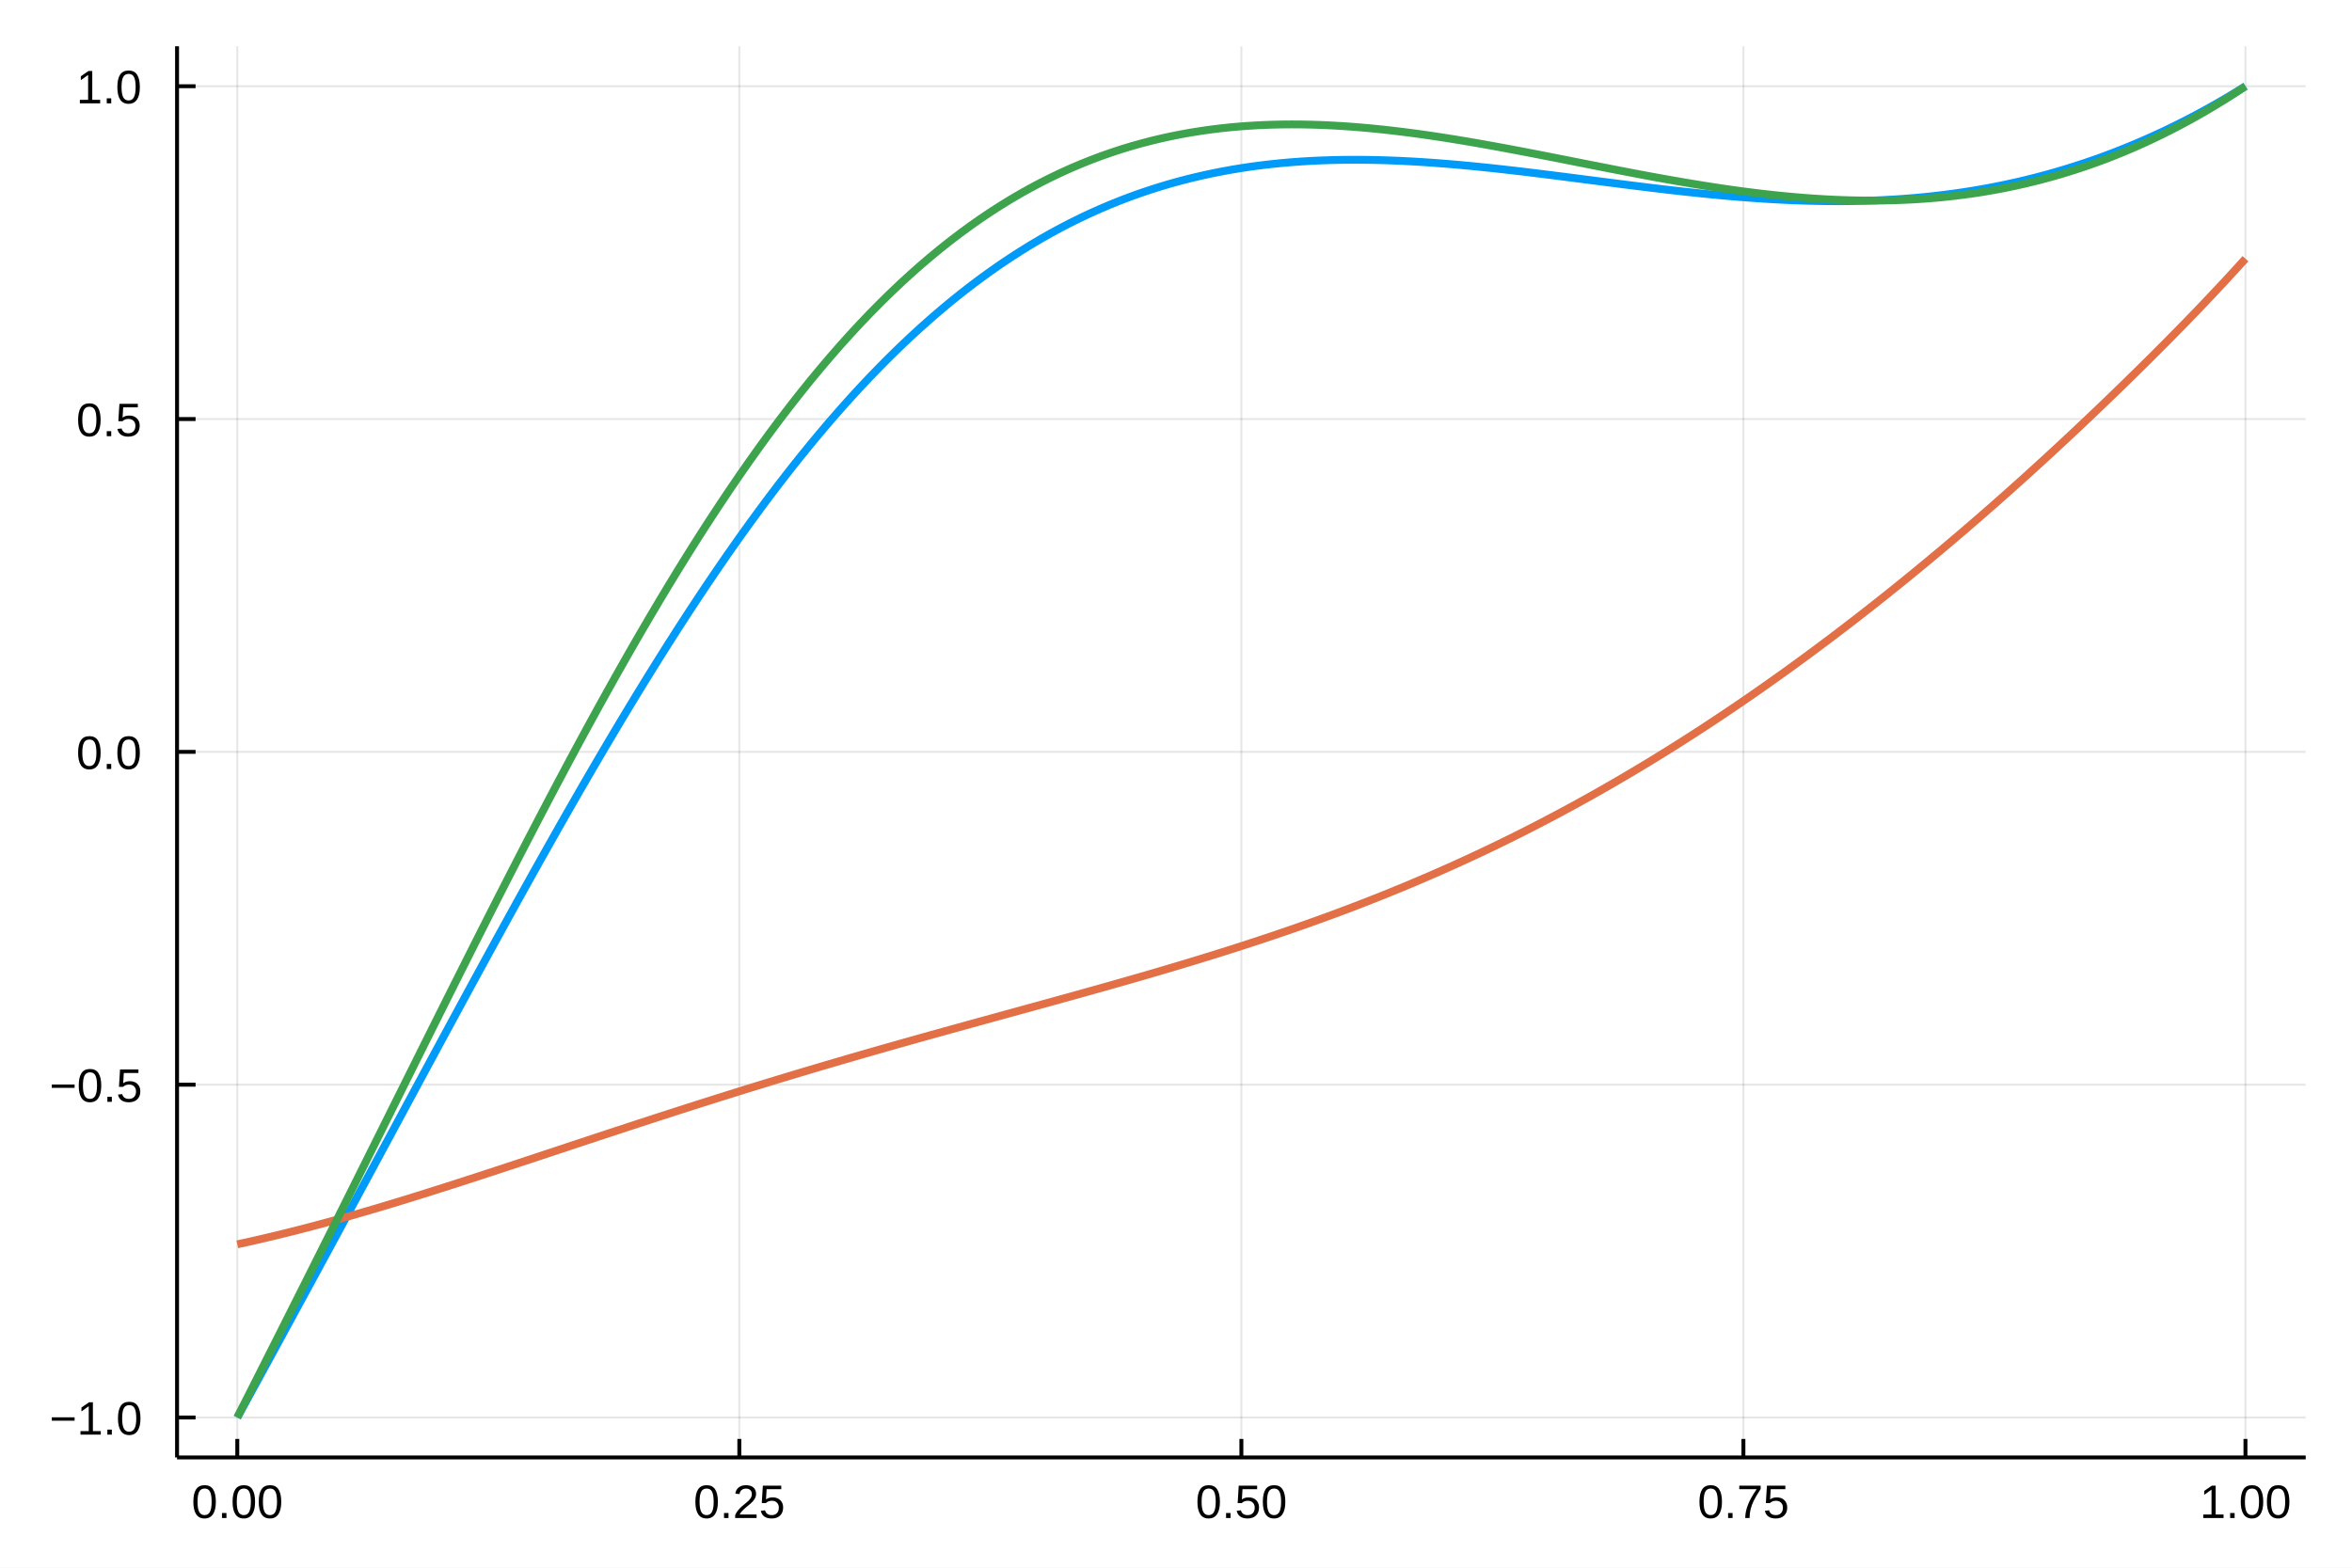
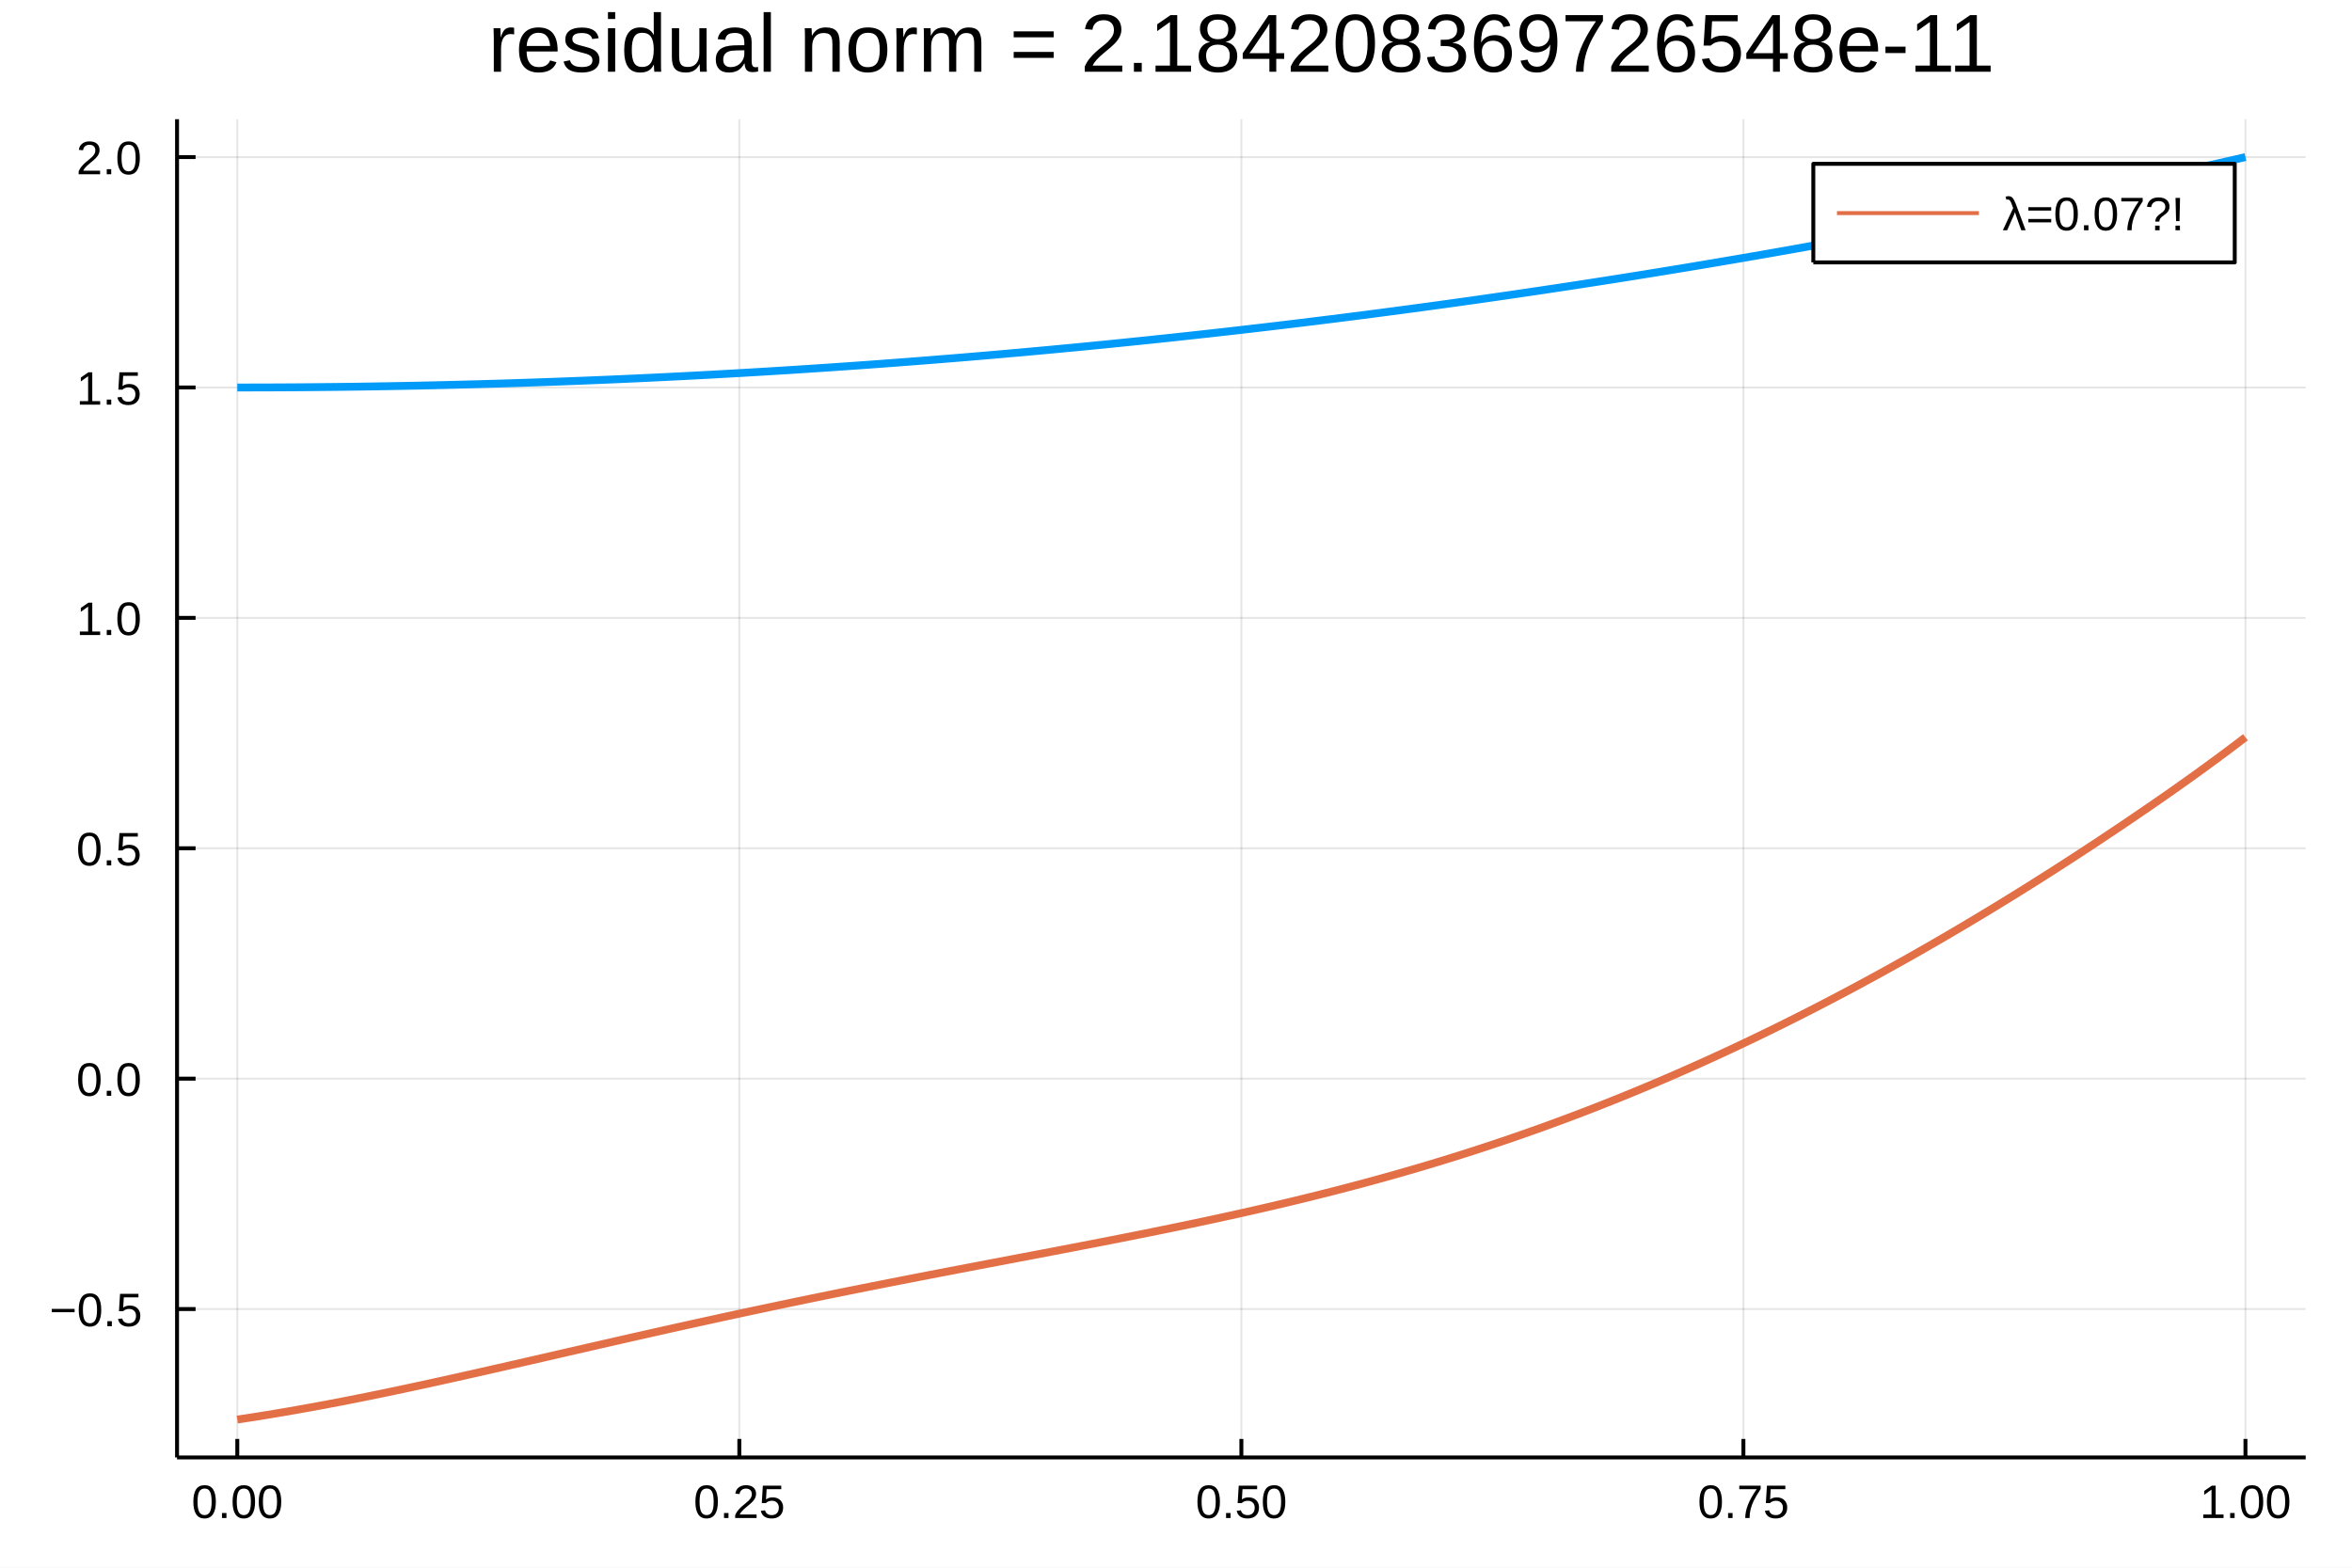
<svg xmlns="http://www.w3.org/2000/svg" width="600" height="400" viewBox="0 0 2400 1600">
  <defs>
-     <clipPath id="clip160">
+     <clipPath id="clip660">
      <rect x="0" y="0" width="2400" height="1600" />
    </clipPath>
  </defs>
-   <path clip-path="url(#clip160)" d=" M0 1600 L2400 1600 L2400 0 L0 0  Z   " fill="#ffffff" fill-rule="evenodd" fill-opacity="1" />
+   <path clip-path="url(#clip660)" d=" M0 1600 L2400 1600 L2400 0 L0 0  Z   " fill="#ffffff" fill-rule="evenodd" fill-opacity="1" />
  <defs>
-     <clipPath id="clip161">
+     <clipPath id="clip661">
      <rect x="480" y="0" width="1681" height="1600" />
    </clipPath>
  </defs>
-   <path clip-path="url(#clip160)" d=" M180.66 1487.47 L2352.76 1487.47 L2352.76 47.244 L180.66 47.244  Z   " fill="#ffffff" fill-rule="evenodd" fill-opacity="1" />
+   <path clip-path="url(#clip660)" d=" M180.66 1487.47 L2352.76 1487.47 L2352.76 121.675 L180.66 121.675  Z   " fill="#ffffff" fill-rule="evenodd" fill-opacity="1" />
  <defs>
-     <clipPath id="clip162">
-       <rect x="180" y="47" width="2173" height="1441" />
+     <clipPath id="clip662">
+       <rect x="180" y="121" width="2173" height="1367" />
    </clipPath>
  </defs>
-   <polyline clip-path="url(#clip162)" style="stroke:#000000; stroke-linecap:butt; stroke-linejoin:round; stroke-width:2; stroke-opacity:0.1; fill:none" points="   242.135,1487.47 242.135,47.244    " />
-   <polyline clip-path="url(#clip162)" style="stroke:#000000; stroke-linecap:butt; stroke-linejoin:round; stroke-width:2; stroke-opacity:0.1; fill:none" points="   754.421,1487.47 754.421,47.244    " />
-   <polyline clip-path="url(#clip162)" style="stroke:#000000; stroke-linecap:butt; stroke-linejoin:round; stroke-width:2; stroke-opacity:0.1; fill:none" points="   1266.71,1487.47 1266.71,47.244    " />
-   <polyline clip-path="url(#clip162)" style="stroke:#000000; stroke-linecap:butt; stroke-linejoin:round; stroke-width:2; stroke-opacity:0.1; fill:none" points="   1778.99,1487.47 1778.99,47.244    " />
-   <polyline clip-path="url(#clip162)" style="stroke:#000000; stroke-linecap:butt; stroke-linejoin:round; stroke-width:2; stroke-opacity:0.1; fill:none" points="   2291.28,1487.47 2291.28,47.244    " />
-   <polyline clip-path="url(#clip160)" style="stroke:#000000; stroke-linecap:butt; stroke-linejoin:round; stroke-width:4; stroke-opacity:1; fill:none" points="   180.66,1487.47 2352.76,1487.47    " />
-   <polyline clip-path="url(#clip160)" style="stroke:#000000; stroke-linecap:butt; stroke-linejoin:round; stroke-width:4; stroke-opacity:1; fill:none" points="   242.135,1487.47 242.135,1468.58    " />
-   <polyline clip-path="url(#clip160)" style="stroke:#000000; stroke-linecap:butt; stroke-linejoin:round; stroke-width:4; stroke-opacity:1; fill:none" points="   754.421,1487.47 754.421,1468.58    " />
-   <polyline clip-path="url(#clip160)" style="stroke:#000000; stroke-linecap:butt; stroke-linejoin:round; stroke-width:4; stroke-opacity:1; fill:none" points="   1266.71,1487.47 1266.71,1468.58    " />
-   <polyline clip-path="url(#clip160)" style="stroke:#000000; stroke-linecap:butt; stroke-linejoin:round; stroke-width:4; stroke-opacity:1; fill:none" points="   1778.99,1487.47 1778.99,1468.58    " />
-   <polyline clip-path="url(#clip160)" style="stroke:#000000; stroke-linecap:butt; stroke-linejoin:round; stroke-width:4; stroke-opacity:1; fill:none" points="   2291.28,1487.47 2291.28,1468.58    " />
-   <g clip-path="url(#clip160)">
+   <polyline clip-path="url(#clip662)" style="stroke:#000000; stroke-linecap:butt; stroke-linejoin:round; stroke-width:2; stroke-opacity:0.1; fill:none" points="   242.135,1487.47 242.135,121.675    " />
+   <polyline clip-path="url(#clip662)" style="stroke:#000000; stroke-linecap:butt; stroke-linejoin:round; stroke-width:2; stroke-opacity:0.1; fill:none" points="   754.421,1487.47 754.421,121.675    " />
+   <polyline clip-path="url(#clip662)" style="stroke:#000000; stroke-linecap:butt; stroke-linejoin:round; stroke-width:2; stroke-opacity:0.1; fill:none" points="   1266.71,1487.47 1266.71,121.675    " />
+   <polyline clip-path="url(#clip662)" style="stroke:#000000; stroke-linecap:butt; stroke-linejoin:round; stroke-width:2; stroke-opacity:0.1; fill:none" points="   1778.99,1487.47 1778.99,121.675    " />
+   <polyline clip-path="url(#clip662)" style="stroke:#000000; stroke-linecap:butt; stroke-linejoin:round; stroke-width:2; stroke-opacity:0.1; fill:none" points="   2291.28,1487.47 2291.28,121.675    " />
+   <polyline clip-path="url(#clip660)" style="stroke:#000000; stroke-linecap:butt; stroke-linejoin:round; stroke-width:4; stroke-opacity:1; fill:none" points="   180.66,1487.47 2352.76,1487.47    " />
+   <polyline clip-path="url(#clip660)" style="stroke:#000000; stroke-linecap:butt; stroke-linejoin:round; stroke-width:4; stroke-opacity:1; fill:none" points="   242.135,1487.47 242.135,1468.58    " />
+   <polyline clip-path="url(#clip660)" style="stroke:#000000; stroke-linecap:butt; stroke-linejoin:round; stroke-width:4; stroke-opacity:1; fill:none" points="   754.421,1487.47 754.421,1468.58    " />
+   <polyline clip-path="url(#clip660)" style="stroke:#000000; stroke-linecap:butt; stroke-linejoin:round; stroke-width:4; stroke-opacity:1; fill:none" points="   1266.71,1487.47 1266.71,1468.58    " />
+   <polyline clip-path="url(#clip660)" style="stroke:#000000; stroke-linecap:butt; stroke-linejoin:round; stroke-width:4; stroke-opacity:1; fill:none" points="   1778.99,1487.47 1778.99,1468.58    " />
+   <polyline clip-path="url(#clip660)" style="stroke:#000000; stroke-linecap:butt; stroke-linejoin:round; stroke-width:4; stroke-opacity:1; fill:none" points="   2291.28,1487.47 2291.28,1468.58    " />
+   <g clip-path="url(#clip660)">
    <text style="fill:#000000; fill-opacity:1; font-family:Arial,Helvetica Neue,Helvetica,sans-serif; font-size:48px; text-anchor:middle;" transform="rotate(0, 242.135, 1549.32)" x="242.135" y="1549.32">0.00</text>
  </g>
-   <g clip-path="url(#clip160)">
+   <g clip-path="url(#clip660)">
    <text style="fill:#000000; fill-opacity:1; font-family:Arial,Helvetica Neue,Helvetica,sans-serif; font-size:48px; text-anchor:middle;" transform="rotate(0, 754.421, 1549.32)" x="754.421" y="1549.32">0.25</text>
  </g>
-   <g clip-path="url(#clip160)">
+   <g clip-path="url(#clip660)">
    <text style="fill:#000000; fill-opacity:1; font-family:Arial,Helvetica Neue,Helvetica,sans-serif; font-size:48px; text-anchor:middle;" transform="rotate(0, 1266.71, 1549.32)" x="1266.71" y="1549.32">0.50</text>
  </g>
-   <g clip-path="url(#clip160)">
+   <g clip-path="url(#clip660)">
    <text style="fill:#000000; fill-opacity:1; font-family:Arial,Helvetica Neue,Helvetica,sans-serif; font-size:48px; text-anchor:middle;" transform="rotate(0, 1778.99, 1549.32)" x="1778.99" y="1549.32">0.75</text>
  </g>
-   <g clip-path="url(#clip160)">
+   <g clip-path="url(#clip660)">
    <text style="fill:#000000; fill-opacity:1; font-family:Arial,Helvetica Neue,Helvetica,sans-serif; font-size:48px; text-anchor:middle;" transform="rotate(0, 2291.28, 1549.32)" x="2291.28" y="1549.32">1.00</text>
  </g>
-   <polyline clip-path="url(#clip162)" style="stroke:#000000; stroke-linecap:butt; stroke-linejoin:round; stroke-width:2; stroke-opacity:0.1; fill:none" points="   180.66,1446.71 2352.76,1446.71    " />
-   <polyline clip-path="url(#clip162)" style="stroke:#000000; stroke-linecap:butt; stroke-linejoin:round; stroke-width:2; stroke-opacity:0.1; fill:none" points="   180.66,1107.04 2352.76,1107.04    " />
-   <polyline clip-path="url(#clip162)" style="stroke:#000000; stroke-linecap:butt; stroke-linejoin:round; stroke-width:2; stroke-opacity:0.1; fill:none" points="   180.66,767.359 2352.76,767.359    " />
-   <polyline clip-path="url(#clip162)" style="stroke:#000000; stroke-linecap:butt; stroke-linejoin:round; stroke-width:2; stroke-opacity:0.1; fill:none" points="   180.66,427.682 2352.76,427.682    " />
-   <polyline clip-path="url(#clip162)" style="stroke:#000000; stroke-linecap:butt; stroke-linejoin:round; stroke-width:2; stroke-opacity:0.1; fill:none" points="   180.66,88.005 2352.76,88.005    " />
-   <polyline clip-path="url(#clip160)" style="stroke:#000000; stroke-linecap:butt; stroke-linejoin:round; stroke-width:4; stroke-opacity:1; fill:none" points="   180.66,1487.47 180.66,47.244    " />
-   <polyline clip-path="url(#clip160)" style="stroke:#000000; stroke-linecap:butt; stroke-linejoin:round; stroke-width:4; stroke-opacity:1; fill:none" points="   180.66,1446.71 199.558,1446.71    " />
-   <polyline clip-path="url(#clip160)" style="stroke:#000000; stroke-linecap:butt; stroke-linejoin:round; stroke-width:4; stroke-opacity:1; fill:none" points="   180.66,1107.04 199.558,1107.04    " />
-   <polyline clip-path="url(#clip160)" style="stroke:#000000; stroke-linecap:butt; stroke-linejoin:round; stroke-width:4; stroke-opacity:1; fill:none" points="   180.66,767.359 199.558,767.359    " />
-   <polyline clip-path="url(#clip160)" style="stroke:#000000; stroke-linecap:butt; stroke-linejoin:round; stroke-width:4; stroke-opacity:1; fill:none" points="   180.66,427.682 199.558,427.682    " />
-   <polyline clip-path="url(#clip160)" style="stroke:#000000; stroke-linecap:butt; stroke-linejoin:round; stroke-width:4; stroke-opacity:1; fill:none" points="   180.66,88.005 199.558,88.005    " />
-   <g clip-path="url(#clip160)">
-     <text style="fill:#000000; fill-opacity:1; font-family:Arial,Helvetica Neue,Helvetica,sans-serif; font-size:48px; text-anchor:middle;" transform="rotate(0, 97.8262, 1464.21)" x="97.826" y="1464.21">−1.0</text>
+   <polyline clip-path="url(#clip662)" style="stroke:#000000; stroke-linecap:butt; stroke-linejoin:round; stroke-width:2; stroke-opacity:0.1; fill:none" points="   180.66,1336.03 2352.76,1336.03    " />
+   <polyline clip-path="url(#clip662)" style="stroke:#000000; stroke-linecap:butt; stroke-linejoin:round; stroke-width:2; stroke-opacity:0.1; fill:none" points="   180.66,1100.89 2352.76,1100.89    " />
+   <polyline clip-path="url(#clip662)" style="stroke:#000000; stroke-linecap:butt; stroke-linejoin:round; stroke-width:2; stroke-opacity:0.1; fill:none" points="   180.66,865.749 2352.76,865.749    " />
+   <polyline clip-path="url(#clip662)" style="stroke:#000000; stroke-linecap:butt; stroke-linejoin:round; stroke-width:2; stroke-opacity:0.1; fill:none" points="   180.66,630.609 2352.76,630.609    " />
+   <polyline clip-path="url(#clip662)" style="stroke:#000000; stroke-linecap:butt; stroke-linejoin:round; stroke-width:2; stroke-opacity:0.1; fill:none" points="   180.66,395.47 2352.76,395.47    " />
+   <polyline clip-path="url(#clip662)" style="stroke:#000000; stroke-linecap:butt; stroke-linejoin:round; stroke-width:2; stroke-opacity:0.1; fill:none" points="   180.66,160.33 2352.76,160.33    " />
+   <polyline clip-path="url(#clip660)" style="stroke:#000000; stroke-linecap:butt; stroke-linejoin:round; stroke-width:4; stroke-opacity:1; fill:none" points="   180.66,1487.47 180.66,121.675    " />
+   <polyline clip-path="url(#clip660)" style="stroke:#000000; stroke-linecap:butt; stroke-linejoin:round; stroke-width:4; stroke-opacity:1; fill:none" points="   180.66,1336.03 199.558,1336.03    " />
+   <polyline clip-path="url(#clip660)" style="stroke:#000000; stroke-linecap:butt; stroke-linejoin:round; stroke-width:4; stroke-opacity:1; fill:none" points="   180.66,1100.89 199.558,1100.89    " />
+   <polyline clip-path="url(#clip660)" style="stroke:#000000; stroke-linecap:butt; stroke-linejoin:round; stroke-width:4; stroke-opacity:1; fill:none" points="   180.66,865.749 199.558,865.749    " />
+   <polyline clip-path="url(#clip660)" style="stroke:#000000; stroke-linecap:butt; stroke-linejoin:round; stroke-width:4; stroke-opacity:1; fill:none" points="   180.66,630.609 199.558,630.609    " />
+   <polyline clip-path="url(#clip660)" style="stroke:#000000; stroke-linecap:butt; stroke-linejoin:round; stroke-width:4; stroke-opacity:1; fill:none" points="   180.66,395.47 199.558,395.47    " />
+   <polyline clip-path="url(#clip660)" style="stroke:#000000; stroke-linecap:butt; stroke-linejoin:round; stroke-width:4; stroke-opacity:1; fill:none" points="   180.66,160.33 199.558,160.33    " />
+   <g clip-path="url(#clip660)">
+     <text style="fill:#000000; fill-opacity:1; font-family:Arial,Helvetica Neue,Helvetica,sans-serif; font-size:48px; text-anchor:middle;" transform="rotate(0, 97.8262, 1353.53)" x="97.826" y="1353.53">−0.5</text>
  </g>
-   <g clip-path="url(#clip160)">
-     <text style="fill:#000000; fill-opacity:1; font-family:Arial,Helvetica Neue,Helvetica,sans-serif; font-size:48px; text-anchor:middle;" transform="rotate(0, 97.8262, 1124.54)" x="97.826" y="1124.54">−0.5</text>
+   <g clip-path="url(#clip660)">
+     <text style="fill:#000000; fill-opacity:1; font-family:Arial,Helvetica Neue,Helvetica,sans-serif; font-size:48px; text-anchor:middle;" transform="rotate(0, 111.207, 1118.39)" x="111.207" y="1118.39">0.0</text>
  </g>
-   <g clip-path="url(#clip160)">
-     <text style="fill:#000000; fill-opacity:1; font-family:Arial,Helvetica Neue,Helvetica,sans-serif; font-size:48px; text-anchor:middle;" transform="rotate(0, 111.207, 784.859)" x="111.207" y="784.859">0.0</text>
+   <g clip-path="url(#clip660)">
+     <text style="fill:#000000; fill-opacity:1; font-family:Arial,Helvetica Neue,Helvetica,sans-serif; font-size:48px; text-anchor:middle;" transform="rotate(0, 111.207, 883.249)" x="111.207" y="883.249">0.5</text>
  </g>
-   <g clip-path="url(#clip160)">
-     <text style="fill:#000000; fill-opacity:1; font-family:Arial,Helvetica Neue,Helvetica,sans-serif; font-size:48px; text-anchor:middle;" transform="rotate(0, 111.207, 445.182)" x="111.207" y="445.182">0.5</text>
+   <g clip-path="url(#clip660)">
+     <text style="fill:#000000; fill-opacity:1; font-family:Arial,Helvetica Neue,Helvetica,sans-serif; font-size:48px; text-anchor:middle;" transform="rotate(0, 111.207, 648.109)" x="111.207" y="648.109">1.0</text>
  </g>
-   <g clip-path="url(#clip160)">
-     <text style="fill:#000000; fill-opacity:1; font-family:Arial,Helvetica Neue,Helvetica,sans-serif; font-size:48px; text-anchor:middle;" transform="rotate(0, 111.207, 105.505)" x="111.207" y="105.505">1.0</text>
+   <g clip-path="url(#clip660)">
+     <text style="fill:#000000; fill-opacity:1; font-family:Arial,Helvetica Neue,Helvetica,sans-serif; font-size:48px; text-anchor:middle;" transform="rotate(0, 111.207, 412.97)" x="111.207" y="412.97">1.5</text>
  </g>
-   <polyline clip-path="url(#clip162)" style="stroke:#009af9; stroke-linecap:butt; stroke-linejoin:round; stroke-width:8; stroke-opacity:1; fill:none" points="   242.135,1446.71 252.38,1427.94 262.626,1409.16 272.872,1390.36 283.118,1371.55 293.363,1352.73 303.609,1333.88 313.855,1315.01 324.101,1296.12 334.346,1277.21    344.592,1258.27 354.838,1239.31 365.084,1220.33 375.329,1201.34 385.575,1182.34 395.821,1163.32 406.066,1144.31 416.312,1125.29 426.558,1106.28 436.804,1087.28    447.049,1068.31 457.295,1049.35 467.541,1030.44 477.787,1011.56 488.032,992.732 498.278,973.962 508.524,955.257 518.77,936.626 529.015,918.079 539.261,899.623    549.507,881.269 559.752,863.024 569.998,844.899 580.244,826.902 590.49,809.043 600.735,791.33 610.981,773.772 621.227,756.379 631.473,739.159 641.718,722.121    651.964,705.272 662.21,688.621 672.456,672.176 682.701,655.944 692.947,639.932 703.193,624.149 713.438,608.599 723.684,593.291 733.93,578.229 744.176,563.419    754.421,548.867 764.667,534.578 774.913,520.556 785.159,506.806 795.404,493.331 805.65,480.135 815.896,467.22 826.142,454.591 836.387,442.248 846.633,430.195    856.879,418.432 867.124,406.962 877.37,395.784 887.616,384.9 897.862,374.31 908.107,364.014 918.353,354.012 928.599,344.302 938.845,334.885 949.09,325.758    959.336,316.921 969.582,308.372 979.828,300.108 990.073,292.129 1000.32,284.43 1010.56,277.011 1020.81,269.867 1031.06,262.996 1041.3,256.395 1051.55,250.061    1061.79,243.99 1072.04,238.178 1082.28,232.622 1092.53,227.318 1102.78,222.262 1113.02,217.45 1123.27,212.878 1133.51,208.541 1143.76,204.436 1154.01,200.557    1164.25,196.9 1174.5,193.462 1184.74,190.236 1194.99,187.219 1205.23,184.406 1215.48,181.792 1225.73,179.372 1235.97,177.142 1246.22,175.096 1256.46,173.23    1266.71,171.539 1276.95,170.018 1287.2,168.662 1297.45,167.467 1307.69,166.426 1317.94,165.536 1328.18,164.791 1338.43,164.187 1348.67,163.718 1358.92,163.38    1369.17,163.166 1379.41,163.074 1389.66,163.097 1399.9,163.23 1410.15,163.469 1420.39,163.809 1430.64,164.244 1440.89,164.771 1451.13,165.382 1461.38,166.075    1471.62,166.844 1481.87,167.683 1492.11,168.589 1502.36,169.556 1512.61,170.579 1522.85,171.654 1533.1,172.775 1543.34,173.938 1553.59,175.137 1563.83,176.369    1574.08,177.628 1584.33,178.909 1594.57,180.208 1604.82,181.52 1615.06,182.841 1625.31,184.164 1635.55,185.487 1645.8,186.804 1656.05,188.11 1666.29,189.401    1676.54,190.673 1686.78,191.92 1697.03,193.139 1707.27,194.325 1717.52,195.474 1727.77,196.58 1738.01,197.641 1748.26,198.65 1758.5,199.605 1768.75,200.501    1778.99,201.334 1789.24,202.1 1799.49,202.794 1809.73,203.413 1819.98,203.953 1830.22,204.41 1840.47,204.779 1850.71,205.058 1860.96,205.243 1871.21,205.329    1881.45,205.313 1891.7,205.193 1901.94,204.963 1912.19,204.622 1922.44,204.165 1932.68,203.589 1942.93,202.892 1953.17,202.069 1963.42,201.119 1973.66,200.037    1983.91,198.822 1994.16,197.469 2004.4,195.978 2014.65,194.343 2024.89,192.565 2035.14,190.638 2045.38,188.562 2055.63,186.333 2065.88,183.949 2076.12,181.408    2086.37,178.708 2096.61,175.846 2106.86,172.82 2117.1,169.629 2127.35,166.269 2137.6,162.738 2147.84,159.036 2158.09,155.16 2168.33,151.107 2178.58,146.876    2188.82,142.465 2199.07,137.872 2209.32,133.094 2219.56,128.131 2229.81,122.98 2240.05,117.639 2250.3,112.105 2260.54,106.377 2270.79,100.453 2281.04,94.33    2291.28,88.005    " />
-   <polyline clip-path="url(#clip162)" style="stroke:#e26f46; stroke-linecap:butt; stroke-linejoin:round; stroke-width:8; stroke-opacity:1; fill:none" points="   242.135,1269.97 252.38,1267.73 262.626,1265.42 272.872,1263.03 283.118,1260.58 293.363,1258.06 303.609,1255.48 313.855,1252.84 324.101,1250.13 334.346,1247.37    344.592,1244.56 354.838,1241.68 365.084,1238.76 375.329,1235.79 385.575,1232.77 395.821,1229.7 406.066,1226.6 416.312,1223.46 426.558,1220.28 436.804,1217.07    447.049,1213.83 457.295,1210.56 467.541,1207.27 477.787,1203.96 488.032,1200.63 498.278,1197.28 508.524,1193.92 518.77,1190.55 529.015,1187.17 539.261,1183.78    549.507,1180.39 559.752,1176.99 569.998,1173.6 580.244,1170.2 590.49,1166.8 600.735,1163.41 610.981,1160.02 621.227,1156.64 631.473,1153.27 641.718,1149.9    651.964,1146.55 662.21,1143.21 672.456,1139.88 682.701,1136.56 692.947,1133.26 703.193,1129.98 713.438,1126.71 723.684,1123.46 733.93,1120.22 744.176,1117.01    754.421,1113.81 764.667,1110.63 774.913,1107.48 785.159,1104.34 795.404,1101.22 805.65,1098.12 815.896,1095.04 826.142,1091.98 836.387,1088.93 846.633,1085.91    856.879,1082.91 867.124,1079.92 877.37,1076.95 887.616,1074 897.862,1071.07 908.107,1068.15 918.353,1065.25 928.599,1062.36 938.845,1059.48 949.09,1056.61    959.336,1053.76 969.582,1050.91 979.828,1048.08 990.073,1045.25 1000.32,1042.43 1010.56,1039.61 1020.81,1036.79 1031.06,1033.98 1041.3,1031.16 1051.55,1028.35    1061.79,1025.53 1072.04,1022.71 1082.28,1019.87 1092.53,1017.03 1102.78,1014.18 1113.02,1011.32 1123.27,1008.45 1133.51,1005.55 1143.76,1002.64 1154.01,999.712    1164.25,996.76 1174.5,993.783 1184.74,990.781 1194.99,987.75 1205.23,984.69 1215.48,981.597 1225.73,978.47 1235.97,975.307 1246.22,972.106 1256.46,968.865    1266.71,965.582 1276.95,962.255 1287.2,958.881 1297.45,955.46 1307.69,951.988 1317.94,948.465 1328.18,944.888 1338.43,941.256 1348.67,937.567 1358.92,933.818    1369.17,930.009 1379.41,926.138 1389.66,922.203 1399.9,918.203 1410.15,914.135 1420.39,909.999 1430.64,905.794 1440.89,901.517 1451.13,897.168 1461.38,892.746    1471.62,888.249 1481.87,883.676 1492.11,879.026 1502.36,874.299 1512.61,869.493 1522.85,864.607 1533.1,859.641 1543.34,854.594 1553.59,849.466 1563.83,844.255    1574.08,838.961 1584.33,833.584 1594.57,828.124 1604.82,822.579 1615.06,816.95 1625.31,811.237 1635.55,805.439 1645.8,799.555 1656.05,793.587 1666.29,787.534    1676.54,781.396 1686.78,775.173 1697.03,768.864 1707.27,762.471 1717.52,755.993 1727.77,749.431 1738.01,742.784 1748.26,736.053 1758.5,729.239 1768.75,722.34    1778.99,715.358 1789.24,708.294 1799.49,701.146 1809.73,693.916 1819.98,686.604 1830.22,679.21 1840.47,671.734 1850.71,664.177 1860.96,656.539 1871.21,648.821    1881.45,641.023 1891.7,633.144 1901.94,625.186 1912.19,617.148 1922.44,609.031 1932.68,600.836 1942.93,592.561 1953.17,584.209 1963.42,575.778 1973.66,567.269    1983.91,558.682 1994.16,550.017 2004.4,541.274 2014.65,532.454 2024.89,523.555 2035.14,514.579 2045.38,505.524 2055.63,496.392 2065.88,487.182 2076.12,477.894    2086.37,468.53 2096.61,459.089 2106.86,449.573 2117.1,439.983 2127.35,430.319 2137.6,420.584 2147.84,410.776 2158.09,400.897 2168.33,390.946 2178.58,380.92    2188.82,370.816 2199.07,360.631 2209.32,350.358 2219.56,339.99 2229.81,329.519 2240.05,318.935 2250.3,308.23 2260.54,297.394 2270.79,286.419 2281.04,275.297    2291.28,264.026    " />
-   <polyline clip-path="url(#clip162)" style="stroke:#3da44d; stroke-linecap:butt; stroke-linejoin:round; stroke-width:8; stroke-opacity:1; fill:none" points="   242.135,1446.71 252.38,1426.45 262.626,1406.18 272.872,1385.9 283.118,1365.59 293.363,1345.27 303.609,1324.91 313.855,1304.53 324.101,1284.12 334.346,1263.67    344.592,1243.2 354.838,1222.71 365.084,1202.18 375.329,1181.64 385.575,1161.09 395.821,1140.52 406.066,1119.95 416.312,1099.38 426.558,1078.82 436.804,1058.28    447.049,1037.77 457.295,1017.29 467.541,996.852 477.787,976.471 488.032,956.154 498.278,935.912 508.524,915.755 518.77,895.695 529.015,875.742 539.261,855.908    549.507,836.204 559.752,816.641 569.998,797.23 580.244,777.982 590.49,758.909 600.735,740.021 610.981,721.329 621.227,702.843 631.473,684.574 641.718,666.532    651.964,648.726 662.21,631.165 672.456,613.857 682.701,596.813 692.947,580.039 703.193,563.543 713.438,547.332 723.684,531.413 733.93,515.791 744.176,500.474    754.421,485.465 764.667,470.77 774.913,456.393 785.159,442.337 795.404,428.607 805.65,415.203 815.896,402.13 826.142,389.389 836.387,376.981 846.633,364.907    856.879,353.168 867.124,341.764 877.37,330.694 887.616,319.959 897.862,309.557 908.107,299.487 918.353,289.746 928.599,280.334 938.845,271.248 949.09,262.485    959.336,254.042 969.582,245.917 979.828,238.106 990.073,230.606 1000.32,223.412 1010.56,216.522 1020.81,209.93 1031.06,203.633 1041.3,197.626 1051.55,191.905    1061.79,186.465 1072.04,181.301 1082.28,176.409 1092.53,171.784 1102.78,167.42 1113.02,163.313 1123.27,159.458 1133.51,155.848 1143.76,152.48 1154.01,149.348    1164.25,146.446 1174.5,143.77 1184.74,141.313 1194.99,139.072 1205.23,137.039 1215.48,135.211 1225.73,133.581 1235.97,132.144 1246.22,130.895 1256.46,129.829    1266.71,128.94 1276.95,128.223 1287.2,127.672 1297.45,127.282 1307.69,127.049 1317.94,126.966 1328.18,127.028 1338.43,127.23 1348.67,127.567 1358.92,128.034    1369.17,128.625 1379.41,129.335 1389.66,130.159 1399.9,131.092 1410.15,132.127 1420.39,133.262 1430.64,134.489 1440.89,135.804 1451.13,137.202 1461.38,138.678    1471.62,140.226 1481.87,141.841 1492.11,143.519 1502.36,145.254 1512.61,147.041 1522.85,148.874 1533.1,150.75 1543.34,152.662 1553.59,154.606 1563.83,156.577    1574.08,158.569 1584.33,160.578 1594.57,162.598 1604.82,164.625 1615.06,166.654 1625.31,168.679 1635.55,170.696 1645.8,172.699 1656.05,174.684 1666.29,176.647    1676.54,178.581 1686.78,180.482 1697.03,182.346 1707.27,184.168 1717.52,185.942 1727.77,187.665 1738.01,189.331 1748.26,190.936 1758.5,192.475 1768.75,193.944    1778.99,195.339 1789.24,196.654 1799.49,197.885 1809.73,199.028 1819.98,200.08 1830.22,201.034 1840.47,201.888 1850.71,202.637 1860.96,203.277 1871.21,203.805    1881.45,204.215 1891.7,204.505 1901.94,204.67 1912.19,204.707 1922.44,204.612 1932.68,204.382 1942.93,204.013 1953.17,203.501 1963.42,202.844 1973.66,202.037    1983.91,201.078 1994.16,199.964 2004.4,198.691 2014.65,197.257 2024.89,195.658 2035.14,193.893 2045.38,191.957 2055.63,189.848 2065.88,187.563 2076.12,185.101    2086.37,182.458 2096.61,179.632 2106.86,176.62 2117.1,173.42 2127.35,170.03 2137.6,166.448 2147.84,162.67 2158.09,158.695 2168.33,154.52 2178.58,150.144    2188.82,145.563 2199.07,140.776 2209.32,135.781 2219.56,130.574 2229.81,125.153 2240.05,119.517 2250.3,113.662 2260.54,107.587 2270.79,101.287 2281.04,94.761    2291.28,88.005    " />
+   <g clip-path="url(#clip660)">
+     <text style="fill:#000000; fill-opacity:1; font-family:Arial,Helvetica Neue,Helvetica,sans-serif; font-size:48px; text-anchor:middle;" transform="rotate(0, 111.207, 177.83)" x="111.207" y="177.83">2.0</text>
+   </g>
+   <g clip-path="url(#clip660)">
+     <text style="fill:#000000; fill-opacity:1; font-family:Arial,Helvetica Neue,Helvetica,sans-serif; font-size:84px; text-anchor:middle;" transform="rotate(0, 1266.71, 73.2)" x="1266.71" y="73.2">residual norm = 2.184208369726548e-11</text>
+   </g>
+   <polyline clip-path="url(#clip662)" style="stroke:#009af9; stroke-linecap:butt; stroke-linejoin:round; stroke-width:8; stroke-opacity:1; fill:none" points="   242.135,395.47 252.38,395.464 262.626,395.446 272.872,395.417 283.118,395.376 293.363,395.323 303.609,395.258 313.855,395.182 324.101,395.093 334.346,394.993    344.592,394.882 354.838,394.758 365.084,394.623 375.329,394.476 385.575,394.317 395.821,394.147 406.066,393.965 416.312,393.771 426.558,393.565 436.804,393.348    447.049,393.118 457.295,392.877 467.541,392.624 477.787,392.36 488.032,392.084 498.278,391.796 508.524,391.496 518.77,391.184 529.015,390.861 539.261,390.526    549.507,390.179 559.752,389.82 569.998,389.45 580.244,389.068 590.49,388.674 600.735,388.269 610.981,387.851 621.227,387.422 631.473,386.981 641.718,386.528    651.964,386.064 662.21,385.588 672.456,385.1 682.701,384.6 692.947,384.089 703.193,383.566 713.438,383.031 723.684,382.484 733.93,381.926 744.176,381.355    754.421,380.773 764.667,380.18 774.913,379.574 785.159,378.957 795.404,378.328 805.65,377.687 815.896,377.035 826.142,376.37 836.387,375.694 846.633,375.007    856.879,374.307 867.124,373.596 877.37,372.873 887.616,372.138 897.862,371.391 908.107,370.633 918.353,369.863 928.599,369.081 938.845,368.287 949.09,367.482    959.336,366.665 969.582,365.836 979.828,364.996 990.073,364.143 1000.32,363.279 1010.56,362.403 1020.81,361.515 1031.06,360.616 1041.3,359.705 1051.55,358.782    1061.79,357.847 1072.04,356.901 1082.28,355.943 1092.53,354.973 1102.78,353.991 1113.02,352.998 1123.27,351.992 1133.51,350.975 1143.76,349.947 1154.01,348.906    1164.25,347.854 1174.5,346.79 1184.74,345.714 1194.99,344.627 1205.23,343.527 1215.48,342.416 1225.73,341.293 1235.97,340.159 1246.22,339.013 1256.46,337.855    1266.71,336.685 1276.95,335.503 1287.2,334.31 1297.45,333.105 1307.69,331.888 1317.94,330.659 1328.18,329.419 1338.43,328.167 1348.67,326.903 1358.92,325.627    1369.17,324.34 1379.41,323.041 1389.66,321.73 1399.9,320.407 1410.15,319.073 1420.39,317.727 1430.64,316.369 1440.89,314.999 1451.13,313.617 1461.38,312.224    1471.62,310.819 1481.87,309.403 1492.11,307.974 1502.36,306.534 1512.61,305.082 1522.85,303.618 1533.1,302.143 1543.34,300.655 1553.59,299.156 1563.83,297.646    1574.08,296.123 1584.33,294.589 1594.57,293.043 1604.82,291.485 1615.06,289.915 1625.31,288.334 1635.55,286.741 1645.8,285.136 1656.05,283.52 1666.29,281.891    1676.54,280.251 1686.78,278.599 1697.03,276.936 1707.27,275.26 1717.52,273.573 1727.77,271.874 1738.01,270.164 1748.26,268.441 1758.5,266.707 1768.75,264.961    1778.99,263.204 1789.24,261.434 1799.49,259.653 1809.73,257.86 1819.98,256.055 1830.22,254.239 1840.47,252.411 1850.71,250.571 1860.96,248.719 1871.21,246.855    1881.45,244.98 1891.7,243.093 1901.94,241.194 1912.19,239.284 1922.44,237.362 1932.68,235.428 1942.93,233.482 1953.17,231.524 1963.42,229.555 1973.66,227.574    1983.91,225.581 1994.16,223.577 2004.4,221.56 2014.65,219.532 2024.89,217.492 2035.14,215.441 2045.38,213.377 2055.63,211.302 2065.88,209.215 2076.12,207.117    2086.37,205.006 2096.61,202.884 2106.86,200.75 2117.1,198.605 2127.35,196.447 2137.6,194.278 2147.84,192.097 2158.09,189.905 2168.33,187.7 2178.58,185.484    2188.82,183.256 2199.07,181.016 2209.32,178.765 2219.56,176.502 2229.81,174.227 2240.05,171.94 2250.3,169.641 2260.54,167.331 2270.79,165.009 2281.04,162.675    2291.28,160.33    " />
+   <polyline clip-path="url(#clip662)" style="stroke:#e26f46; stroke-linecap:butt; stroke-linejoin:round; stroke-width:8; stroke-opacity:1; fill:none" points="   242.135,1448.82 252.38,1447.27 262.626,1445.67 272.872,1444.02 283.118,1442.32 293.363,1440.58 303.609,1438.79 313.855,1436.96 324.101,1435.09 334.346,1433.18    344.592,1431.23 354.838,1429.24 365.084,1427.21 375.329,1425.16 385.575,1423.07 395.821,1420.95 406.066,1418.8 416.312,1416.62 426.558,1414.42 436.804,1412.2    447.049,1409.95 457.295,1407.69 467.541,1405.42 477.787,1403.12 488.032,1400.82 498.278,1398.5 508.524,1396.18 518.77,1393.84 529.015,1391.5 539.261,1389.16    549.507,1386.81 559.752,1384.46 569.998,1382.1 580.244,1379.75 590.49,1377.4 600.735,1375.05 610.981,1372.71 621.227,1370.37 631.473,1368.03 641.718,1365.7    651.964,1363.38 662.21,1361.07 672.456,1358.76 682.701,1356.47 692.947,1354.18 703.193,1351.91 713.438,1349.65 723.684,1347.4 733.93,1345.16 744.176,1342.93    754.421,1340.72 764.667,1338.52 774.913,1336.33 785.159,1334.16 795.404,1332 805.65,1329.85 815.896,1327.72 826.142,1325.6 836.387,1323.5 846.633,1321.41    856.879,1319.33 867.124,1317.26 877.37,1315.2 887.616,1313.16 897.862,1311.13 908.107,1309.11 918.353,1307.1 928.599,1305.1 938.845,1303.11 949.09,1301.12    959.336,1299.15 969.582,1297.18 979.828,1295.22 990.073,1293.26 1000.32,1291.3 1010.56,1289.35 1020.81,1287.4 1031.06,1285.45 1041.3,1283.51 1051.55,1281.56    1061.79,1279.61 1072.04,1277.65 1082.28,1275.69 1092.53,1273.73 1102.78,1271.75 1113.02,1269.77 1123.27,1267.78 1133.51,1265.78 1143.76,1263.76 1154.01,1261.73    1164.25,1259.69 1174.5,1257.63 1184.74,1255.55 1194.99,1253.45 1205.23,1251.33 1215.48,1249.19 1225.73,1247.03 1235.97,1244.84 1246.22,1242.62 1256.46,1240.38    1266.71,1238.11 1276.95,1235.8 1287.2,1233.47 1297.45,1231.1 1307.69,1228.7 1317.94,1226.26 1328.18,1223.78 1338.43,1221.27 1348.67,1218.71 1358.92,1216.12    1369.17,1213.48 1379.41,1210.8 1389.66,1208.08 1399.9,1205.31 1410.15,1202.49 1420.39,1199.63 1430.64,1196.72 1440.89,1193.76 1451.13,1190.75 1461.38,1187.69    1471.62,1184.57 1481.87,1181.41 1492.11,1178.19 1502.36,1174.92 1512.61,1171.59 1522.85,1168.21 1533.1,1164.77 1543.34,1161.28 1553.59,1157.73 1563.83,1154.12    1574.08,1150.46 1584.33,1146.73 1594.57,1142.95 1604.82,1139.11 1615.06,1135.22 1625.31,1131.26 1635.55,1127.25 1645.8,1123.18 1656.05,1119.05 1666.29,1114.85    1676.54,1110.61 1686.78,1106.3 1697.03,1101.93 1707.27,1097.51 1717.52,1093.02 1727.77,1088.48 1738.01,1083.88 1748.26,1079.22 1758.5,1074.5 1768.75,1069.72    1778.99,1064.89 1789.24,1060 1799.49,1055.05 1809.73,1050.05 1819.98,1044.99 1830.22,1039.87 1840.47,1034.69 1850.71,1029.46 1860.96,1024.17 1871.21,1018.83    1881.45,1013.43 1891.7,1007.98 1901.94,1002.47 1912.19,996.906 1922.44,991.287 1932.68,985.614 1942.93,979.886 1953.17,974.104 1963.42,968.268 1973.66,962.377    1983.91,956.433 1994.16,950.435 2004.4,944.383 2014.65,938.277 2024.89,932.117 2035.14,925.903 2045.38,919.635 2055.63,913.313 2065.88,906.937 2076.12,900.508    2086.37,894.026 2096.61,887.49 2106.86,880.903 2117.1,874.264 2127.35,867.575 2137.6,860.835 2147.84,854.046 2158.09,847.207 2168.33,840.319 2178.58,833.378    2188.82,826.384 2199.07,819.333 2209.32,812.222 2219.56,805.045 2229.81,797.796 2240.05,790.47 2250.3,783.059 2260.54,775.558 2270.79,767.96 2281.04,760.261    2291.28,752.459    " />
+   <path clip-path="url(#clip660)" d=" M1850.32 267.801 L2280.35 267.801 L2280.35 167.202 L1850.32 167.202  Z   " fill="#ffffff" fill-rule="evenodd" fill-opacity="1" />
+   <polyline clip-path="url(#clip660)" style="stroke:#000000; stroke-linecap:butt; stroke-linejoin:round; stroke-width:4; stroke-opacity:1; fill:none" points="   1850.32,267.801 2280.35,267.801 2280.35,167.202 1850.32,167.202 1850.32,267.801    " />
+   <polyline clip-path="url(#clip660)" style="stroke:#e26f46; stroke-linecap:butt; stroke-linejoin:round; stroke-width:4; stroke-opacity:1; fill:none" points="   1874.46,217.502 2019.27,217.502    " />
+   <g clip-path="url(#clip660)">
+     <text style="fill:#000000; fill-opacity:1; font-family:Arial,Helvetica Neue,Helvetica,sans-serif; font-size:48px; text-anchor:start;" transform="rotate(0, 2043.4, 235.002)" x="2043.4" y="235.002">λ=0.07?!</text>
+   </g>
</svg>
